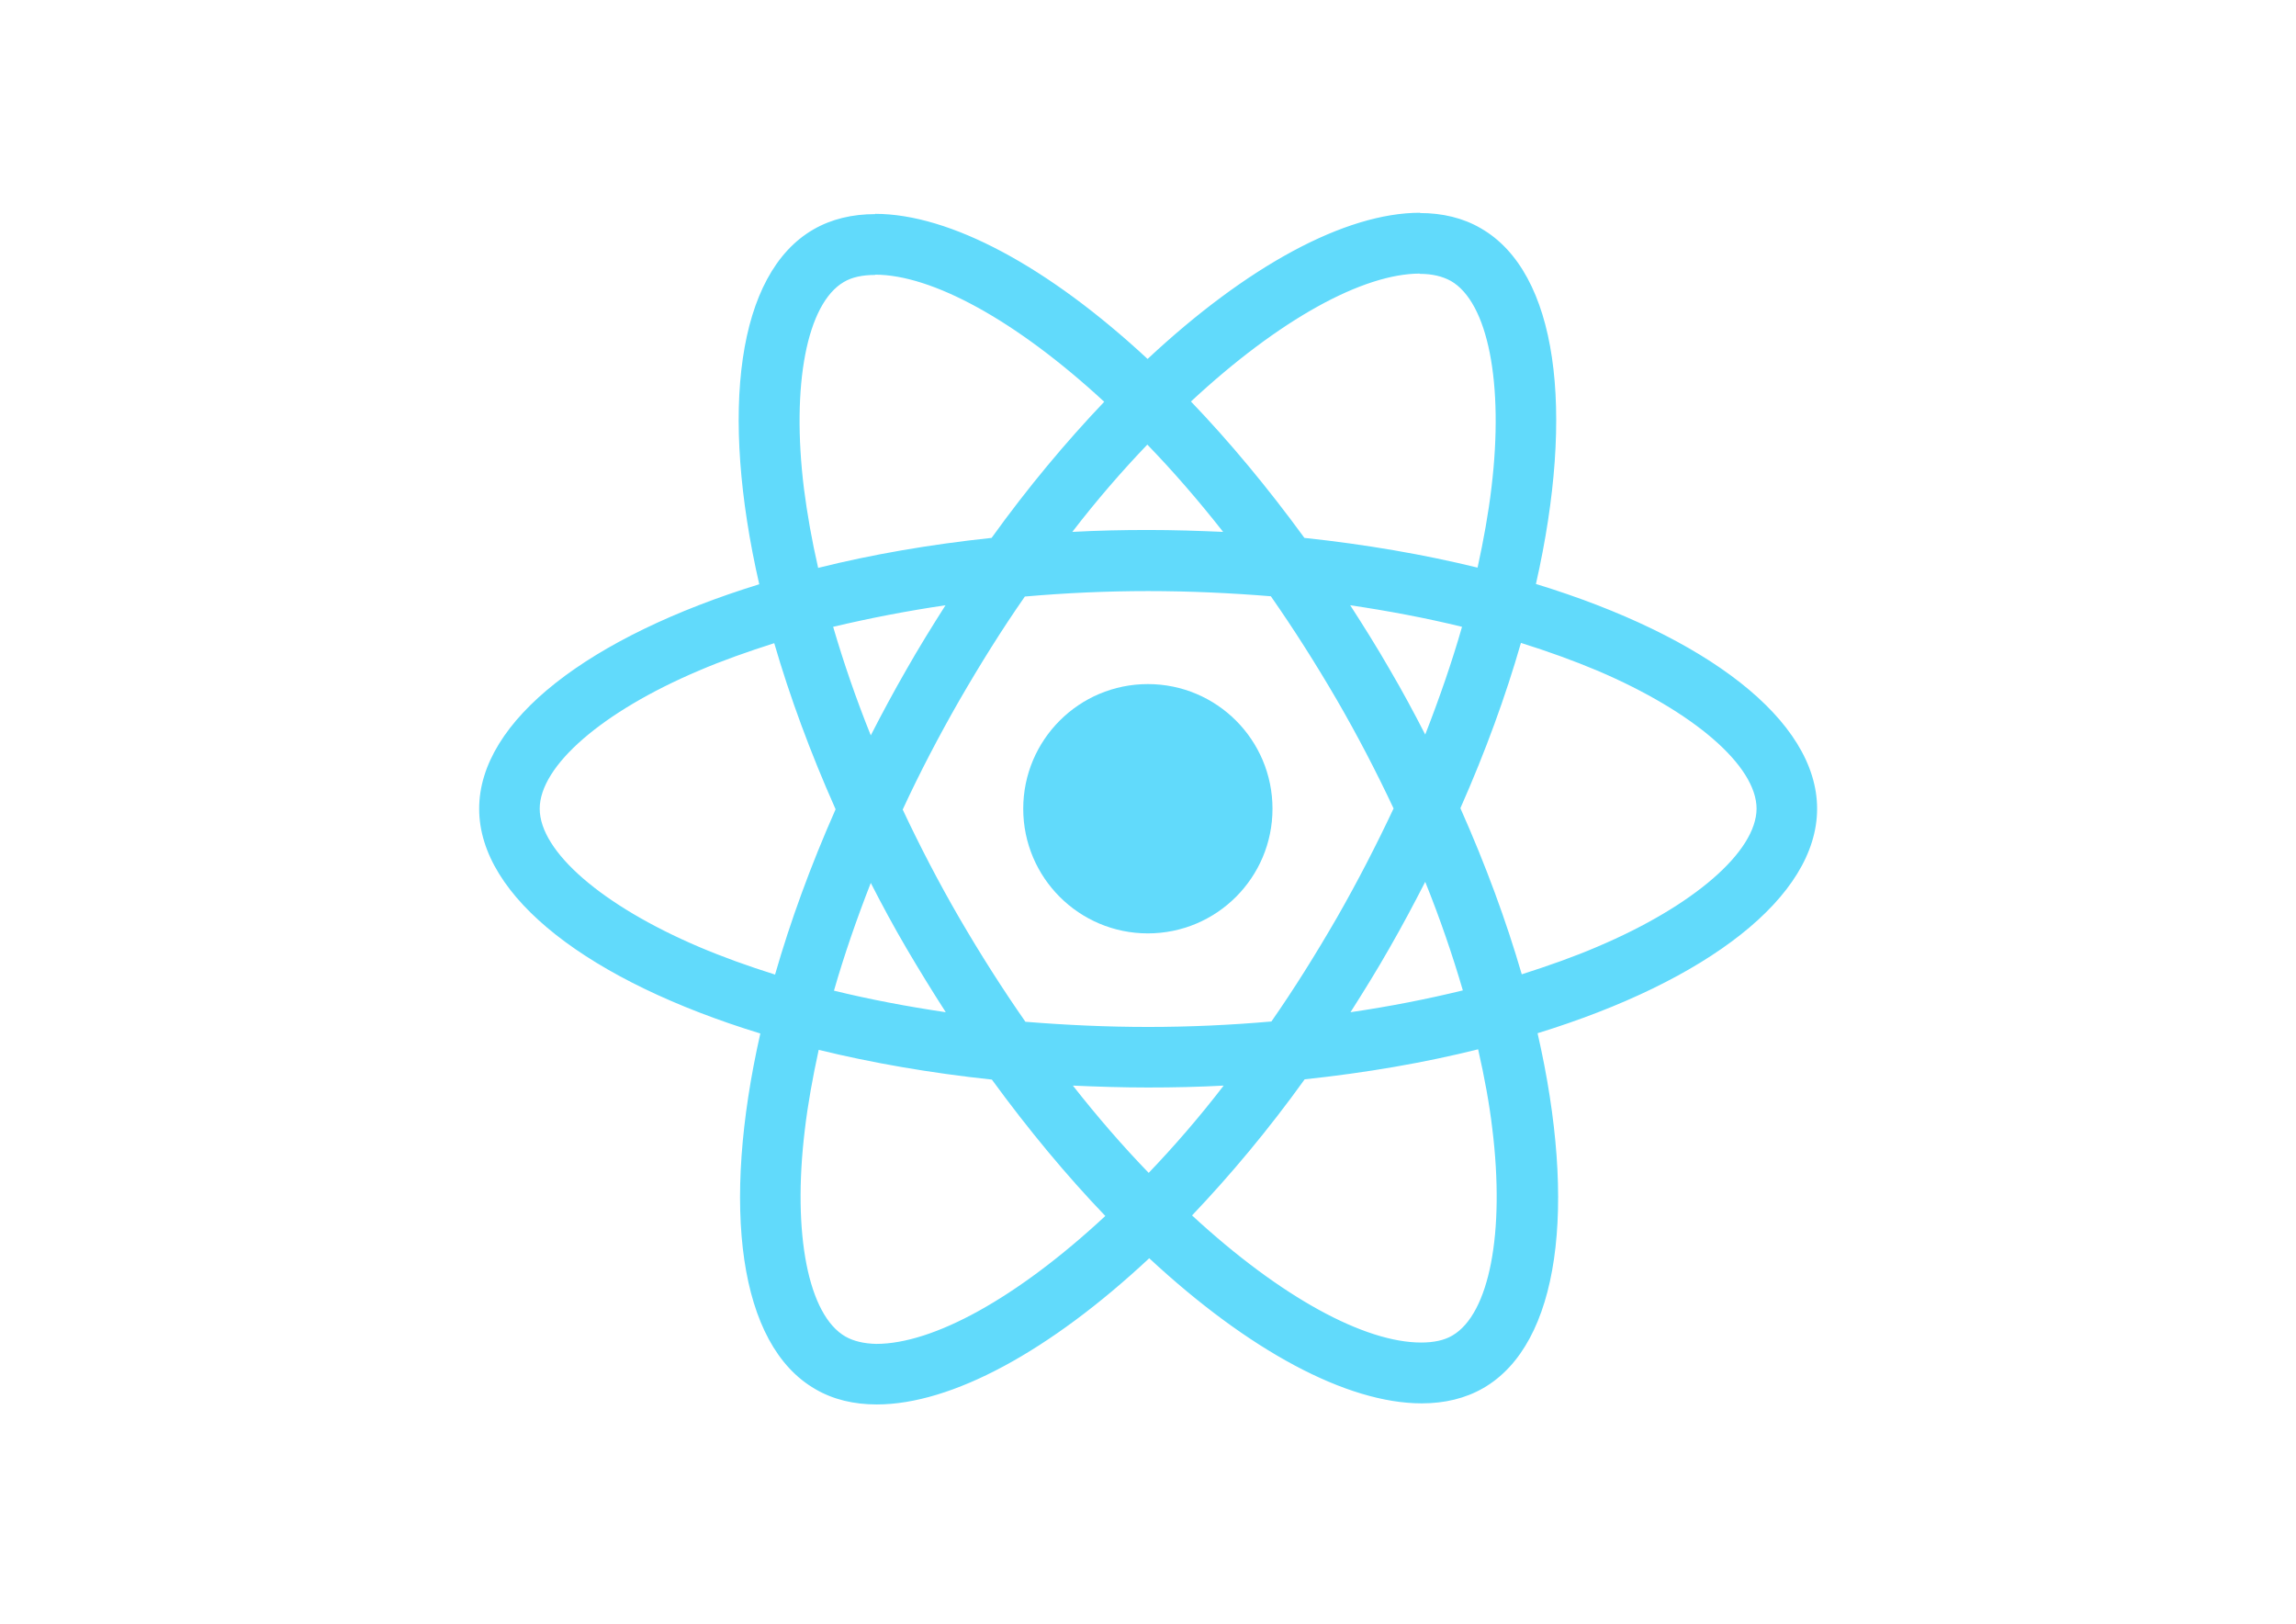
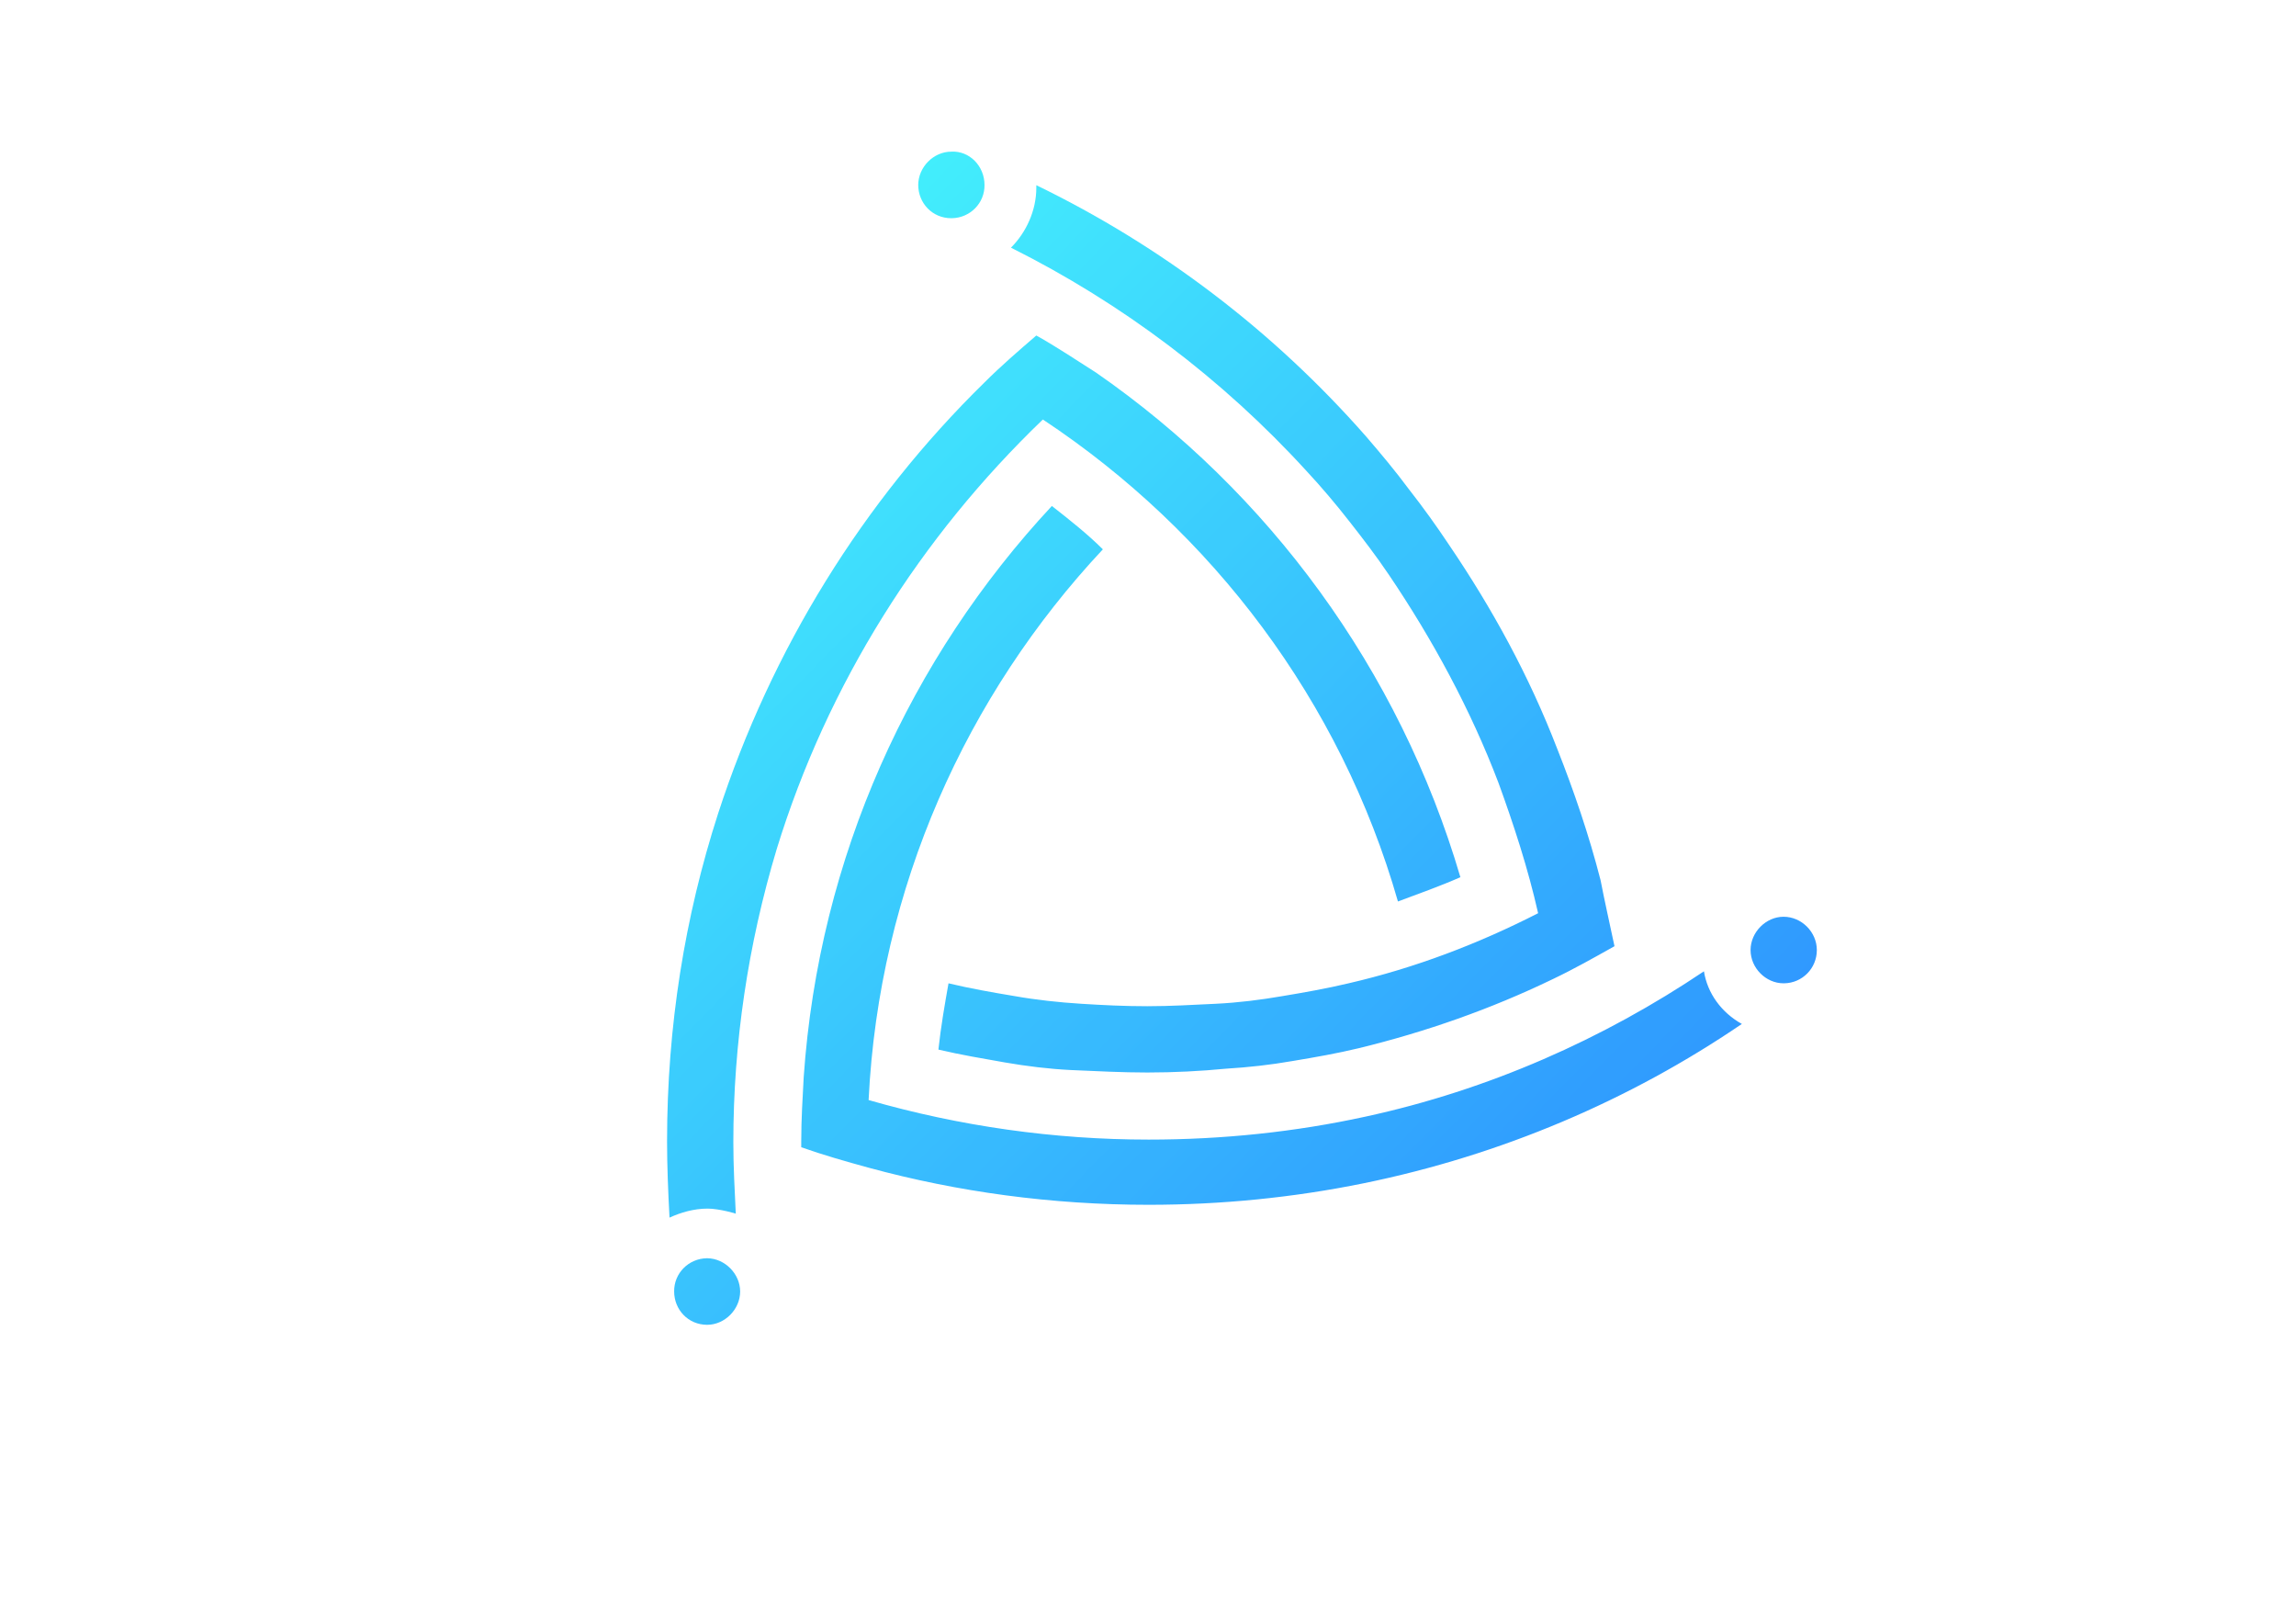
- <svg xmlns="http://www.w3.org/2000/svg" viewBox="0 0 841.9 595.3">
-   <g fill="#61DAFB">
-     <path d="M666.3 296.5c0-32.5-40.7-63.3-103.1-82.4 14.4-63.6 8-114.2-20.2-130.4-6.5-3.8-14.1-5.6-22.4-5.6v22.3c4.6 0 8.3.9 11.4 2.6 13.6 7.8 19.5 37.5 14.9 75.7-1.1 9.4-2.9 19.3-5.1 29.4-19.6-4.8-41-8.5-63.5-10.9-13.5-18.5-27.5-35.3-41.6-50 32.6-30.3 63.2-46.9 84-46.9V78c-27.5 0-63.5 19.6-99.9 53.6-36.4-33.8-72.4-53.2-99.9-53.2v22.3c20.7 0 51.4 16.5 84 46.6-14 14.7-28 31.4-41.3 49.9-22.6 2.4-44 6.1-63.6 11-2.3-10-4-19.7-5.2-29-4.7-38.2 1.1-67.9 14.6-75.8 3-1.8 6.9-2.6 11.5-2.6V78.5c-8.4 0-16 1.8-22.6 5.6-28.1 16.2-34.4 66.7-19.9 130.1-62.2 19.2-102.7 49.9-102.7 82.3 0 32.5 40.7 63.3 103.1 82.4-14.4 63.6-8 114.2 20.2 130.4 6.5 3.8 14.1 5.6 22.5 5.6 27.5 0 63.5-19.6 99.9-53.6 36.4 33.8 72.4 53.2 99.9 53.2 8.4 0 16-1.8 22.6-5.6 28.1-16.2 34.4-66.7 19.9-130.1 62-19.1 102.5-49.9 102.5-82.3zm-130.2-66.7c-3.7 12.9-8.3 26.2-13.5 39.5-4.1-8-8.4-16-13.1-24-4.6-8-9.5-15.8-14.4-23.4 14.2 2.1 27.9 4.7 41 7.9zm-45.8 106.5c-7.8 13.5-15.8 26.3-24.1 38.2-14.9 1.3-30 2-45.2 2-15.1 0-30.2-.7-45-1.9-8.3-11.9-16.4-24.6-24.2-38-7.6-13.1-14.5-26.4-20.8-39.8 6.2-13.4 13.2-26.8 20.7-39.9 7.8-13.5 15.8-26.3 24.1-38.2 14.9-1.3 30-2 45.2-2 15.1 0 30.2.7 45 1.9 8.3 11.9 16.4 24.6 24.2 38 7.6 13.1 14.5 26.4 20.8 39.8-6.3 13.4-13.2 26.8-20.7 39.9zm32.3-13c5.4 13.4 10 26.8 13.8 39.8-13.1 3.2-26.9 5.9-41.2 8 4.9-7.7 9.8-15.6 14.4-23.7 4.6-8 8.9-16.1 13-24.1zM421.2 430c-9.3-9.6-18.6-20.3-27.8-32 9 .4 18.2.7 27.5.7 9.4 0 18.7-.2 27.8-.7-9 11.7-18.3 22.4-27.5 32zm-74.4-58.9c-14.2-2.1-27.9-4.7-41-7.9 3.7-12.9 8.3-26.2 13.5-39.5 4.1 8 8.4 16 13.1 24 4.7 8 9.5 15.8 14.4 23.4zM420.7 163c9.3 9.6 18.6 20.3 27.8 32-9-.4-18.2-.7-27.5-.7-9.4 0-18.7.2-27.8.7 9-11.7 18.3-22.4 27.5-32zm-74 58.9c-4.9 7.7-9.8 15.6-14.4 23.7-4.6 8-8.9 16-13 24-5.4-13.4-10-26.8-13.8-39.8 13.1-3.1 26.9-5.8 41.2-7.9zm-90.5 125.2c-35.4-15.1-58.3-34.9-58.3-50.6 0-15.7 22.9-35.6 58.3-50.6 8.6-3.7 18-7 27.7-10.1 5.7 19.6 13.2 40 22.5 60.9-9.2 20.8-16.6 41.1-22.2 60.6-9.9-3.1-19.3-6.5-28-10.2zM310 490c-13.6-7.8-19.5-37.5-14.9-75.7 1.1-9.4 2.9-19.3 5.1-29.4 19.6 4.8 41 8.5 63.5 10.9 13.5 18.5 27.5 35.3 41.6 50-32.6 30.3-63.2 46.9-84 46.9-4.5-.1-8.3-1-11.3-2.7zm237.2-76.2c4.7 38.2-1.1 67.9-14.6 75.8-3 1.8-6.9 2.6-11.5 2.6-20.7 0-51.4-16.5-84-46.6 14-14.7 28-31.4 41.3-49.9 22.6-2.4 44-6.1 63.6-11 2.3 10.1 4.1 19.8 5.2 29.1zm38.5-66.7c-8.6 3.7-18 7-27.7 10.1-5.7-19.6-13.2-40-22.5-60.9 9.2-20.8 16.6-41.1 22.2-60.6 9.9 3.1 19.3 6.5 28.1 10.2 35.4 15.1 58.3 34.9 58.3 50.6-.1 15.7-23 35.6-58.4 50.6zM320.8 78.4z" />
-     <circle cx="420.9" cy="296.5" r="45.7" />
-     <path d="M520.5 78.1z" />
+ <svg xmlns="http://www.w3.org/2000/svg" version="1.1" id="Livello_1" x="0px" y="0px" viewBox="0 0 841.9 595.3" style="enable-background:new 0 0 841.9 595.3;" xml:space="preserve">
+   <style type="text/css">
+ 	.st0{opacity:0.9;fill:url(#Combined-Shape-Copy-3_1_);enable-background:new    ;}
+ </style>
+   <g id="DEF">
+     <g transform="translate(-118 -9251)">
+       <g id="Group-76" transform="translate(118 9271)">
+         <linearGradient id="Combined-Shape-Copy-3_1_" gradientUnits="userSpaceOnUse" x1="-137.72" y1="1486.888" x2="-133.419" y2="1482.587" gradientTransform="matrix(98.0001 0 0 -100.0003 13677.011 148790.391)">
+           <stop offset="0" style="stop-color:#32FBFC" />
+           <stop offset="1" style="stop-color:#147AFF" />
+         </linearGradient>
+         <path id="Combined-Shape-Copy-3" class="st0" d="M638.7,355.4c-41.1,28-88.2,48.1-138.6,58.4c-26,5.3-52.4,7.9-78.9,7.9     c-35.5,0-70-4.7-102.7-13.6c-8.4-2.3-16.8-4.7-24.7-7.5v-2.3c0-7.9,0.5-15.9,0.9-23.4c5.6-80.9,39.2-153.8,91-209.4     c6.5,5.1,13.1,10.3,18.7,15.9c-49.9,53.3-82.1,123.9-85.9,201.9c33.4,9.6,68,14.5,102.7,14.5c27.1,0,53.7-2.8,79.4-8.4     c45.3-9.8,87.3-28.5,124.2-53.3C626.1,344.2,631.2,351.2,638.7,355.4L638.7,355.4z M535.5,301.6c-7.5,3.3-15.4,6.1-22.9,8.9     c-21-73.4-68.1-135.6-130.2-176.7c-44.8,43-78.9,96.8-97.6,157.5c-10.5,34.9-15.9,71.1-15.9,107.5c0,8.9,0.5,17.8,0.9,26.2     c0.5,0-6.1-1.9-10.3-1.9c-5.1,0-9.8,1.4-14,3.3c-0.5-9.4-0.9-18.7-0.9-28c0-42.1,6.5-82.3,18.7-120.1     c19.6-60.3,53.2-114.5,97.6-158c6.1-6.1,12.6-11.7,19.1-17.3c7.5,4.2,14.5,8.9,21.9,13.6C465.1,160.4,513.1,225.4,535.5,301.6     L535.5,301.6z M592,326.9c-7.5,4.2-14.9,8.4-22.9,12.2c-22.4,10.8-46.2,19.2-70.9,25.2c-7.9,1.9-15.9,3.3-24.3,4.7     c-8,1.4-16.1,2.3-24.3,2.8c-9.3,0.9-19.1,1.4-28.9,1.4c-9.3,0-18.7-0.5-28-0.9c-8.1-0.4-16.2-1.4-24.3-2.8     c-7.9-1.4-16.3-2.8-24.3-4.7c0.9-8.4,2.3-16.4,3.7-24.3c7.9,1.9,15.9,3.3,24.3,4.7c7.9,1.4,16.3,2.3,24.3,2.8     c7.9,0.5,15.9,0.9,24.3,0.9c8.4,0,16.8-0.5,25.2-0.9c8.1-0.4,16.2-1.4,24.3-2.8c8.4-1.4,16.3-2.8,24.3-4.7     c24.3-5.6,47.6-14.5,69.5-25.7c-3.7-16.4-8.9-32.3-14.5-47.7c-10.3-27.1-24.3-52.8-40.1-76.2c-4.7-7-9.8-13.6-14.5-19.6     c-5-6.4-10.3-12.7-15.9-18.7c-30.8-33.7-67.5-61.4-108.3-81.8c5.6-5.6,9.3-13.6,9.3-22v-0.9c46,22.3,87.1,53.6,120.9,92.1     c5.6,6.5,10.7,12.6,15.9,19.6c5.1,6.5,9.9,13.2,14.5,20.1c15.9,23.4,29.4,48.1,39.7,74.8c6.1,15.4,11.7,31.8,15.9,48.2     C588.3,310,590.2,318.4,592,326.9L592,326.9z M361,47.8c0.1,6.7-5.3,12.1-12,12.2c-0.1,0-0.1,0-0.2,0c-7,0-12.1-5.6-12.1-12.2     c0-6.5,5.6-12.2,12.1-12.2C355.4,35.2,361,40.8,361,47.8L361,47.8z M666.2,328.3c0,6.7-5.3,12.1-12,12.2c-0.1,0-0.1,0-0.2,0     c-6.5,0-12.1-5.6-12.1-12.2c0-6.5,5.6-12.2,12.1-12.2C660.6,316.1,666.2,321.7,666.2,328.3z M271.4,453.5     c0,6.5-5.6,12.2-12.1,12.2c-7,0-12.1-5.6-12.1-12.2c-0.1-6.7,5.3-12.1,12-12.2c0.1,0,0.1,0,0.2,0     C265.8,441.4,271.4,447,271.4,453.5z" />
+       </g>
+     </g>
  </g>
</svg>
